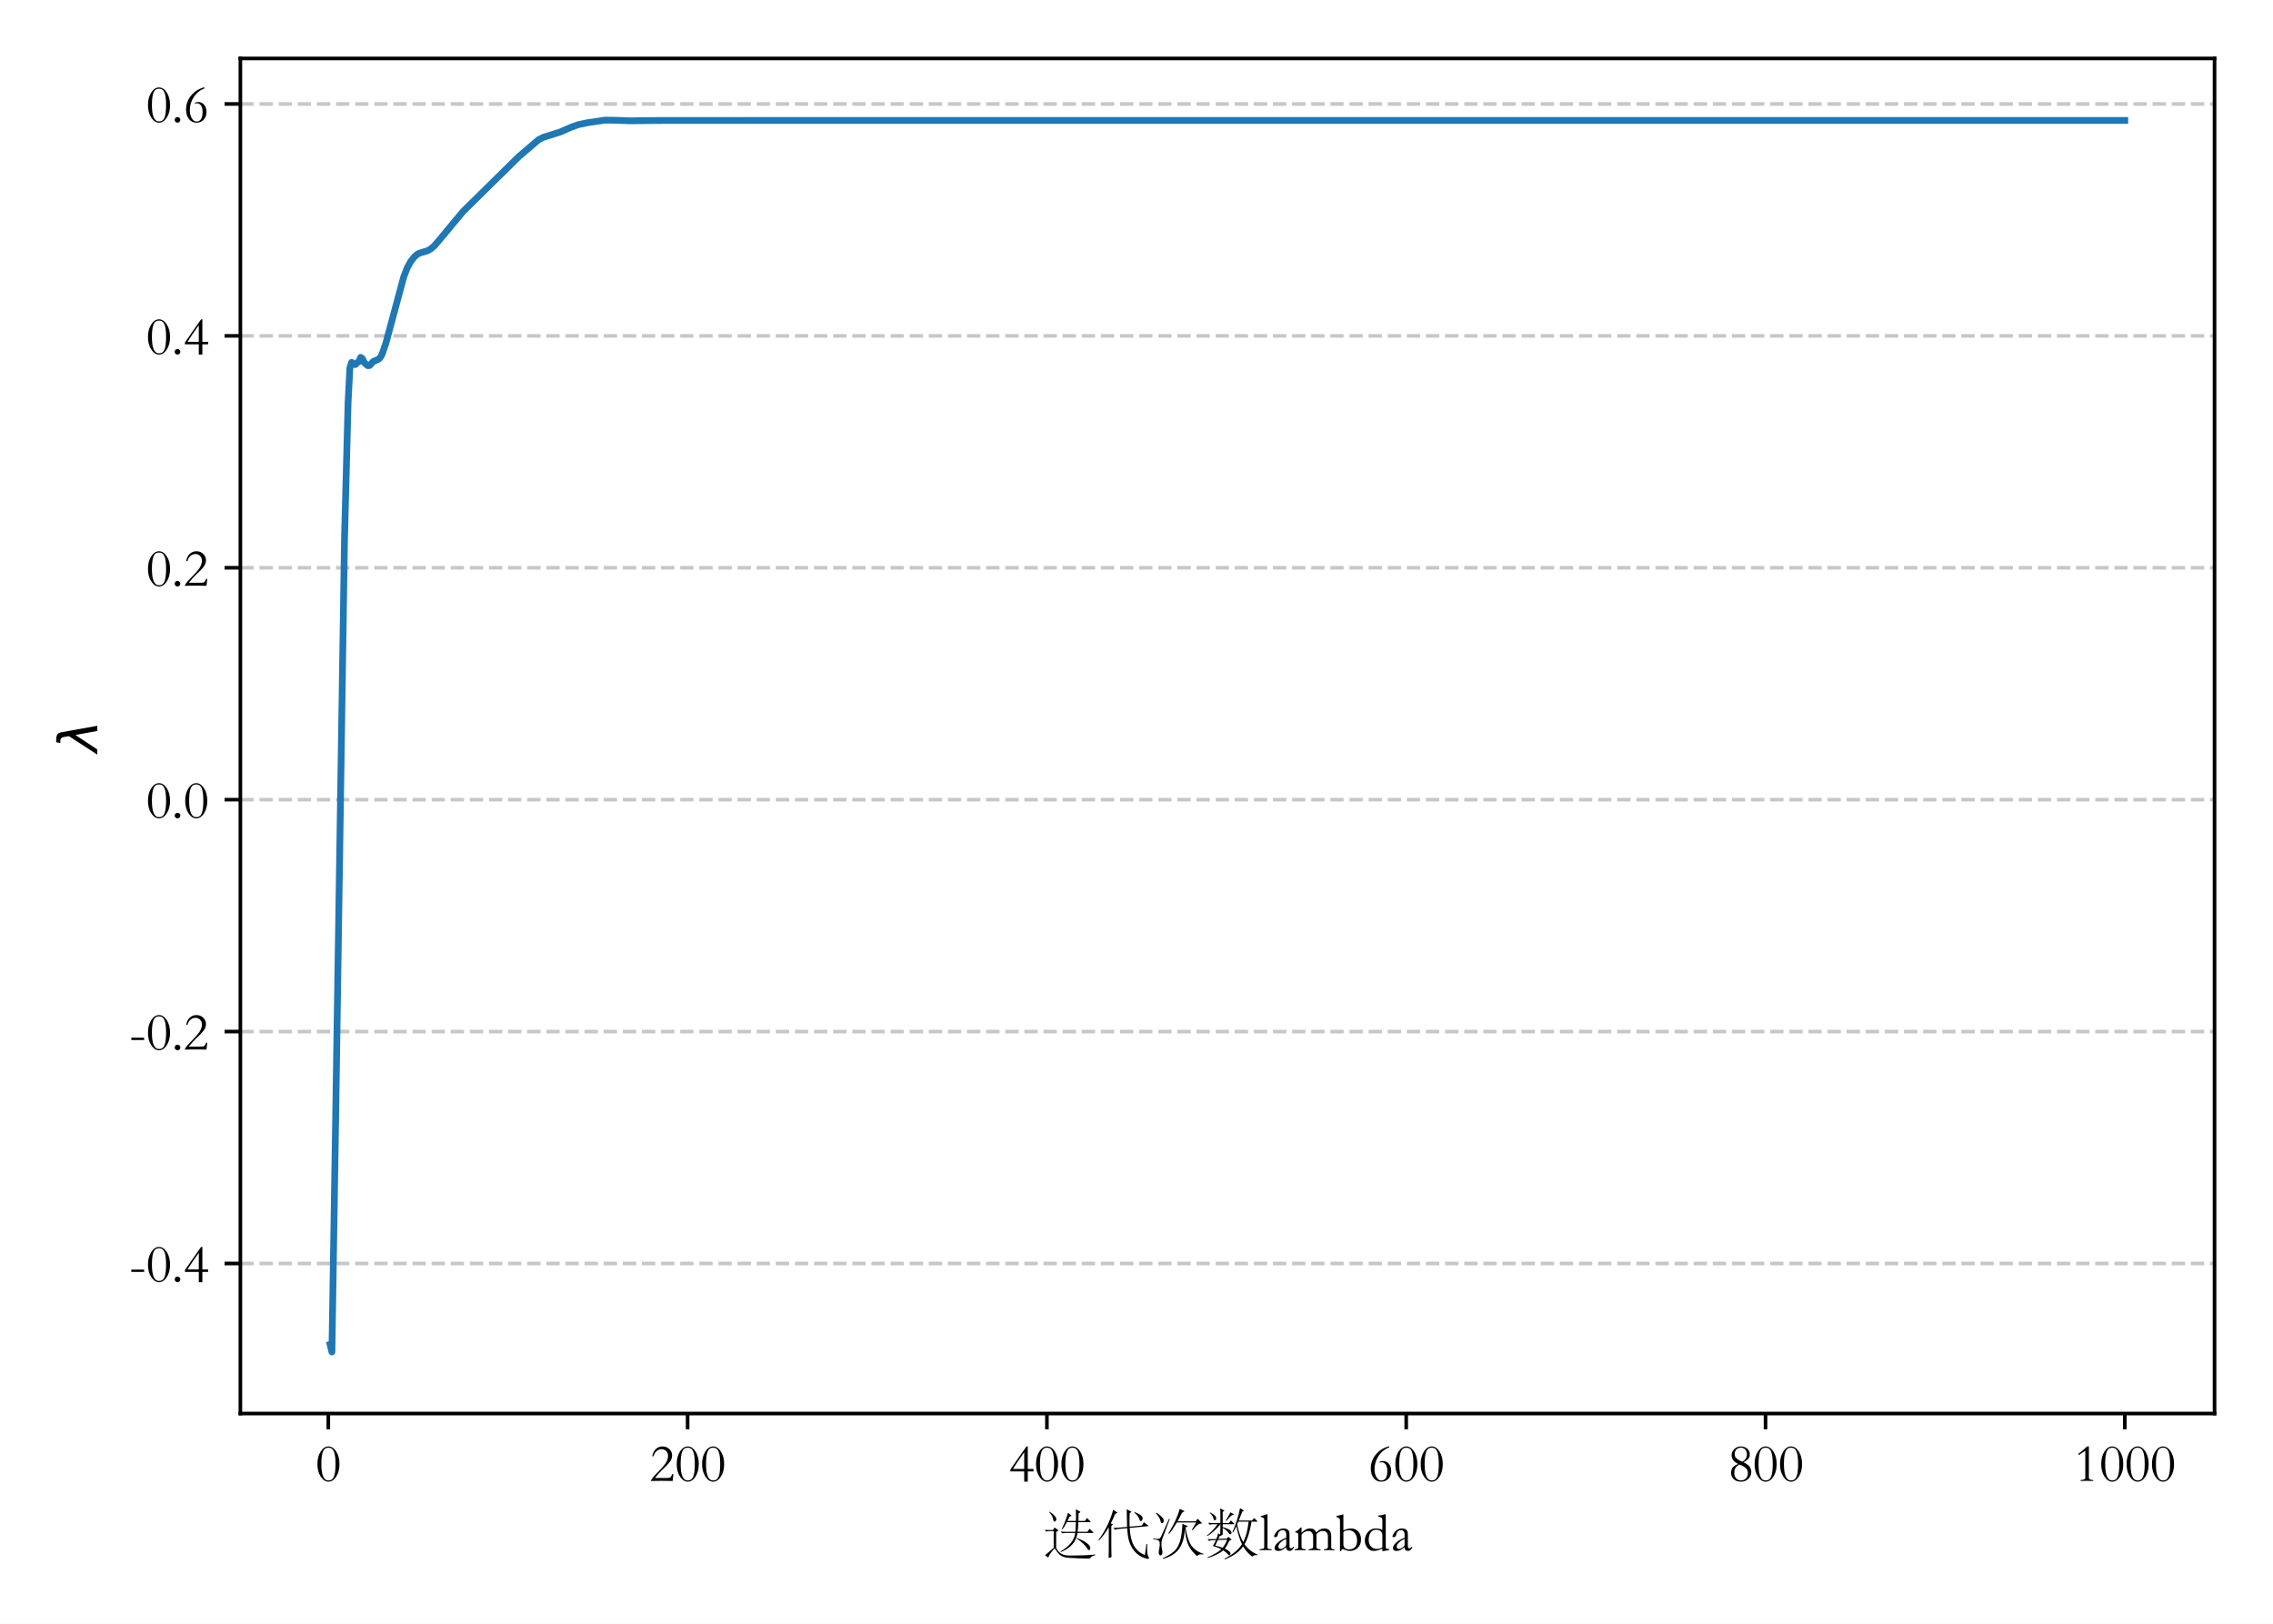
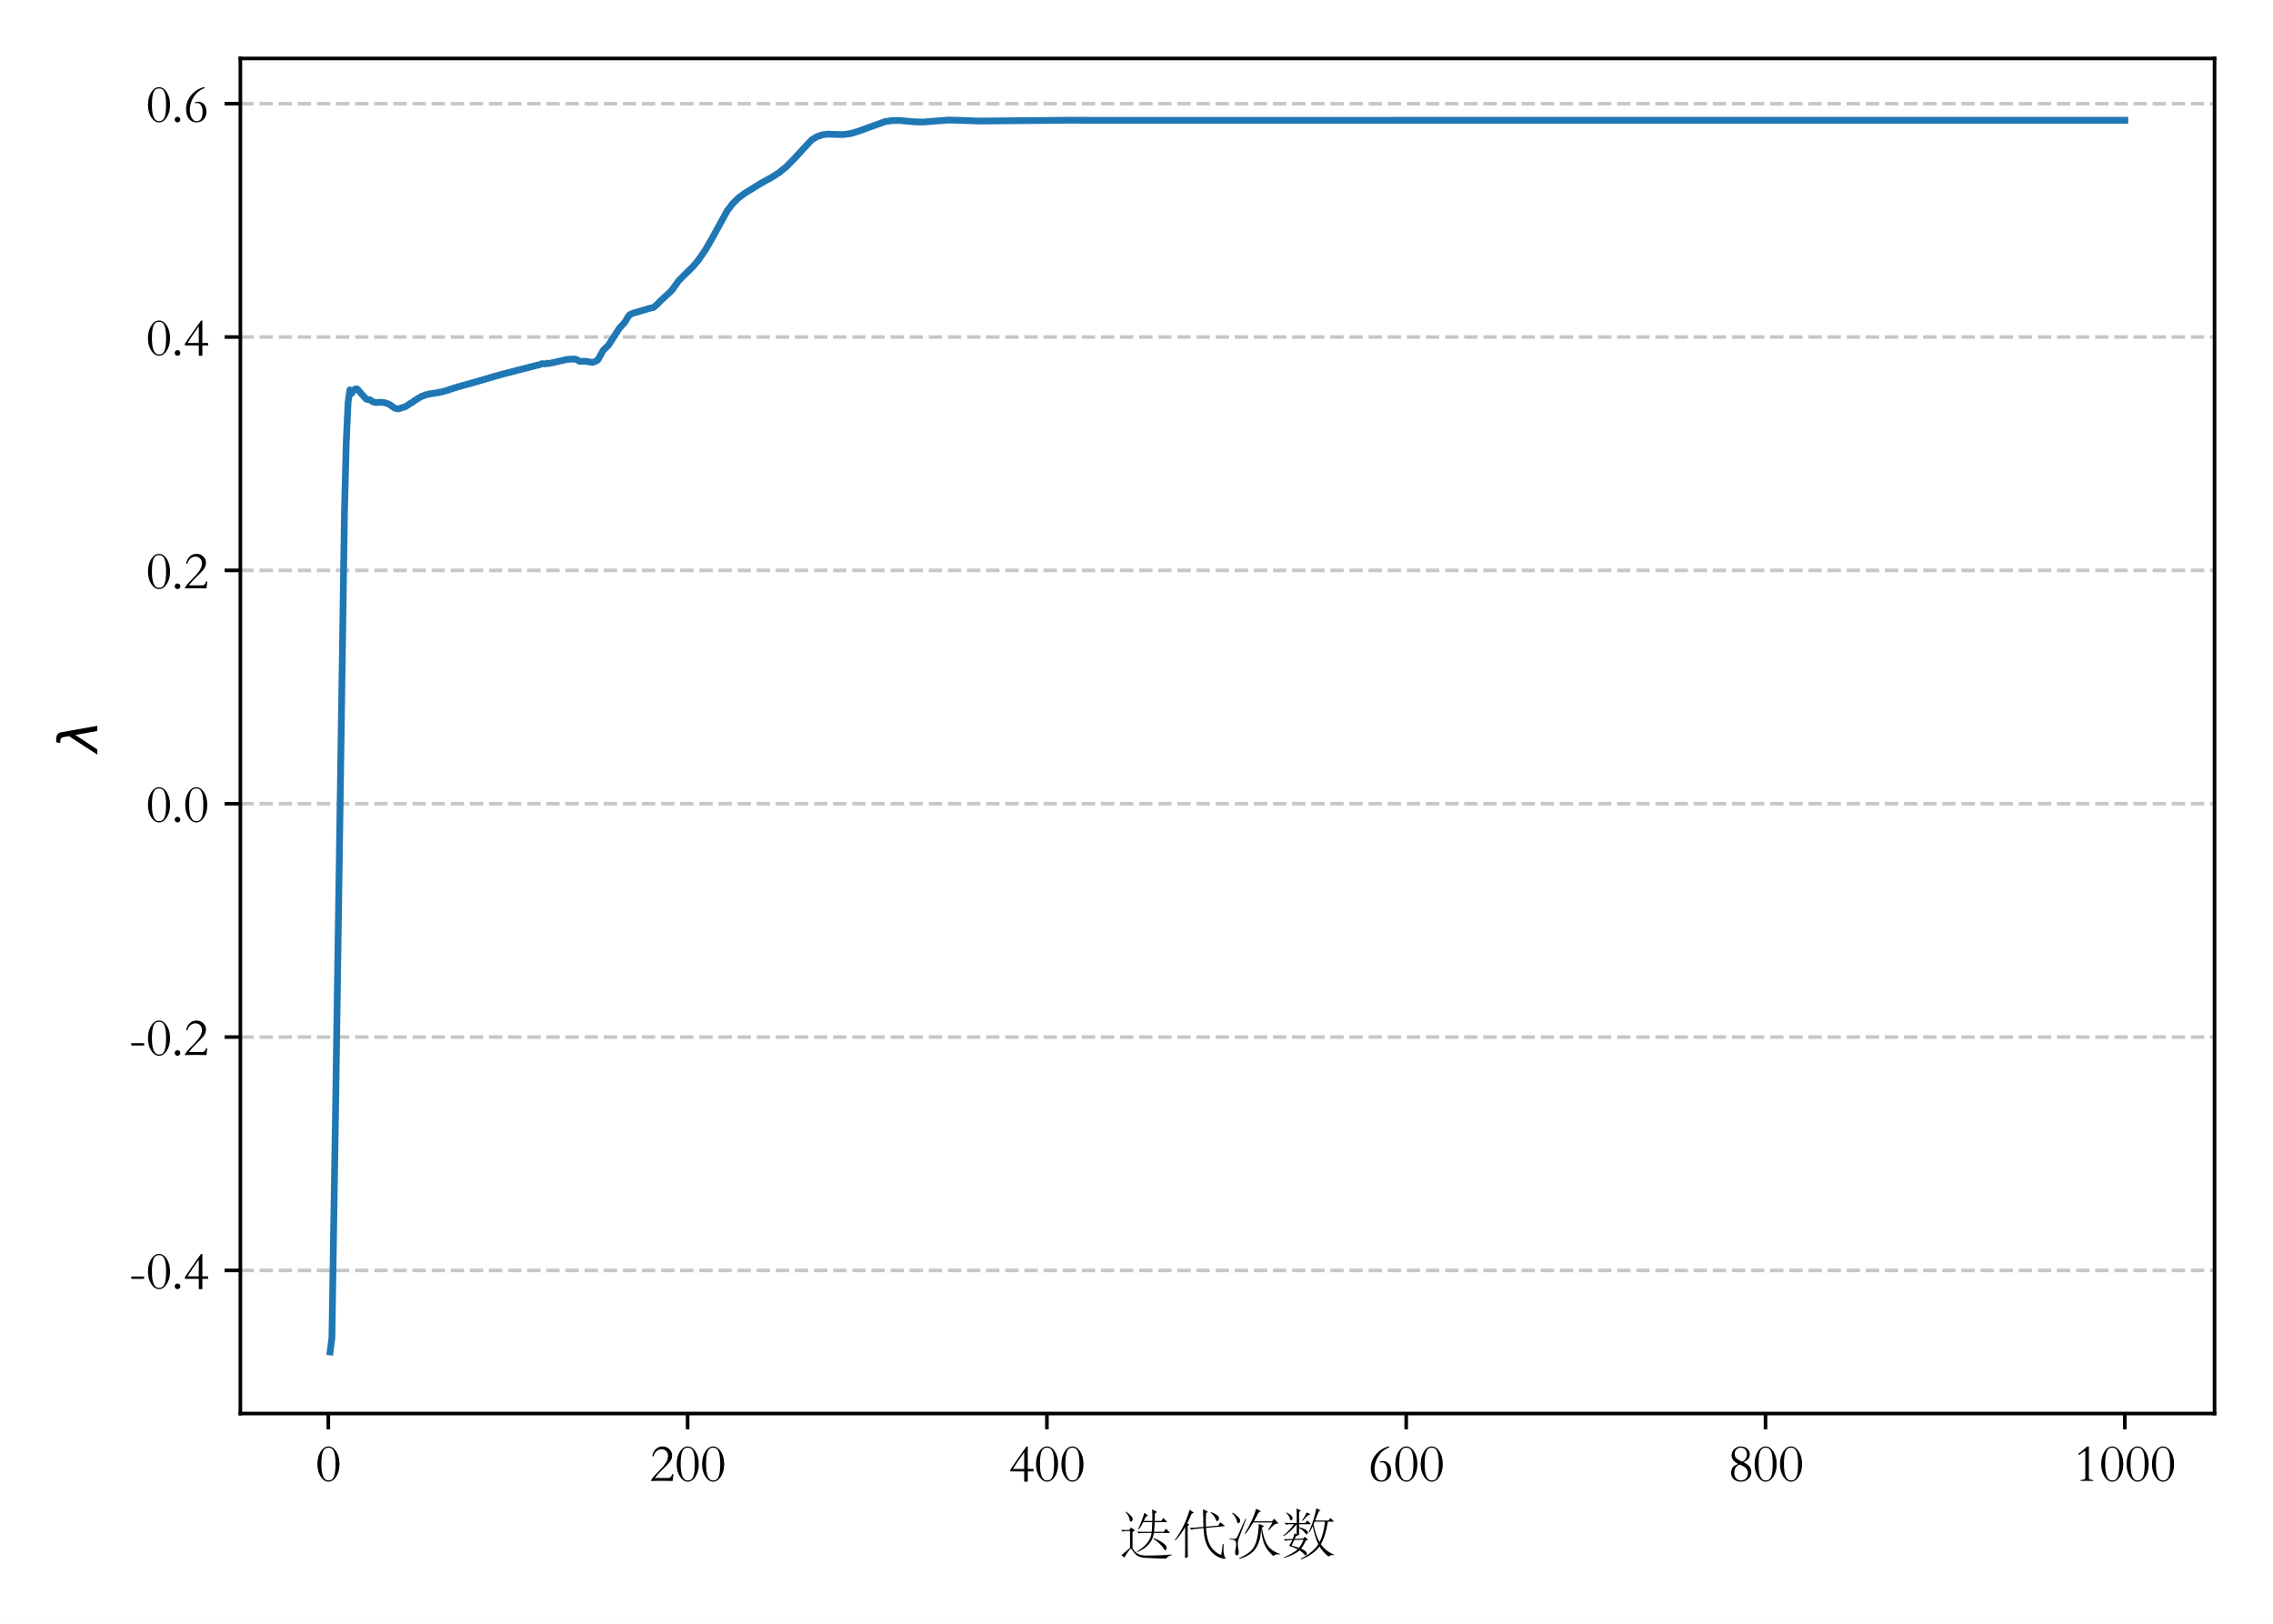
<svg xmlns="http://www.w3.org/2000/svg" xmlns:xlink="http://www.w3.org/1999/xlink" width="504pt" height="360pt" viewBox="0 0 504 360" version="1.1">
  <defs>
    <style type="text/css">*{stroke-linejoin: round; stroke-linecap: butt}</style>
  </defs>
  <g id="figure_1">
    <g id="patch_1">
      <path d="M 0 360  L 504 360  L 504 0  L 0 0  z " style="fill: #ffffff" />
    </g>
    <g id="axes_1">
      <g id="patch_2">
        <path d="M 53.3 313.394  L 491.04 313.394  L 491.04 12.96  L 53.3 12.96  z " style="fill: #ffffff" />
      </g>
      <g id="matplotlib.axis_1">
        <g id="xtick_1">
          <g id="line2d_1">
            <defs>
-               <path id="mf2734b9cce" d="M 0 0  L 0 3.5  " style="stroke: #000000; stroke-width: 0.8" />
-             </defs>
-             <g>
-               <use xlink:href="#mf2734b9cce" x="72.799" y="313.394" style="stroke: #000000; stroke-width: 0.8" />
+               <path id="m6c9bfa0e4e" d="M 0 0  L 0 3.5  " style="stroke: #000000; stroke-width: 0.8" />
+             </defs>
+             <g>
+               <use xlink:href="#m6c9bfa0e4e" x="72.799" y="313.394" style="stroke: #000000; stroke-width: 0.8" />
            </g>
          </g>
          <g id="text_1">
            <g transform="translate(69.98455 328.3138) scale(0.12 -0.12)">
              <defs>
                <path id="STSong-30" d="M 1517 4064  Q 2048 4064 2435 3465  Q 2822 2867 2822 1978  Q 2822 1094 2435 496  Q 2048 -102 1517 -102  Q 1005 -102 608 490  Q 211 1082 211 1978  Q 211 2867 598 3465  Q 986 4064 1517 4064  z M 1517 45  Q 1990 45 2172 515  Q 2355 986 2355 1978  Q 2355 2970 2172 3443  Q 1990 3917 1517 3917  Q 1043 3917 860 3443  Q 678 2970 678 1978  Q 678 45 1517 45  z " transform="scale(0.015625)" />
              </defs>
              <use xlink:href="#STSong-30" />
            </g>
          </g>
        </g>
        <g id="xtick_2">
          <g id="line2d_2">
            <g>
-               <use xlink:href="#mf2734b9cce" x="152.468" y="313.394" style="stroke: #000000; stroke-width: 0.8" />
+               <use xlink:href="#m6c9bfa0e4e" x="152.468" y="313.394" style="stroke: #000000; stroke-width: 0.8" />
            </g>
          </g>
          <g id="text_2">
            <g transform="translate(144.0246 328.3138) scale(0.12 -0.12)">
              <defs>
                <path id="STSong-32" d="M 2726 -19  Q 2266 0 1421 0  Q 595 0 141 -19  Q 262 230 448 454  Q 634 678 1043 1088  Q 1638 1683 1913 2102  Q 2189 2522 2189 2950  Q 2189 3302 1968 3520  Q 1747 3738 1421 3738  Q 1101 3738 838 3517  Q 576 3296 474 2893  L 326 2918  Q 429 3462 755 3763  Q 1082 4064 1549 4064  Q 2016 4064 2342 3753  Q 2669 3443 2669 3008  Q 2669 2573 2365 2192  Q 2061 1811 1446 1242  Q 1120 941 634 339  L 2138 339  Q 2381 339 2480 425  Q 2579 512 2688 800  L 2822 800  L 2726 -19  z " transform="scale(0.015625)" />
              </defs>
              <use xlink:href="#STSong-32" />
              <use xlink:href="#STSong-30" x="46.9" />
              <use xlink:href="#STSong-30" x="93.8" />
            </g>
          </g>
        </g>
        <g id="xtick_3">
          <g id="line2d_3">
            <g>
-               <use xlink:href="#mf2734b9cce" x="232.136" y="313.394" style="stroke: #000000; stroke-width: 0.8" />
+               <use xlink:href="#m6c9bfa0e4e" x="232.136" y="313.394" style="stroke: #000000; stroke-width: 0.8" />
            </g>
          </g>
          <g id="text_3">
            <g transform="translate(223.6933 328.3138) scale(0.12 -0.12)">
              <defs>
                <path id="STSong-34" d="M 2086 4064  L 2240 4064  L 2240 1408  L 2918 1408  L 2918 1114  L 2240 1114  L 2240 -102  L 1818 -102  L 1818 1114  L 179 1114  L 179 1325  L 941 2438  L 2086 4064  z M 1818 1408  L 1818 3373  Q 947 2163 486 1408  L 1818 1408  z " transform="scale(0.015625)" />
              </defs>
              <use xlink:href="#STSong-34" />
              <use xlink:href="#STSong-30" x="46.9" />
              <use xlink:href="#STSong-30" x="93.8" />
            </g>
          </g>
        </g>
        <g id="xtick_4">
          <g id="line2d_4">
            <g>
-               <use xlink:href="#mf2734b9cce" x="311.805" y="313.394" style="stroke: #000000; stroke-width: 0.8" />
+               <use xlink:href="#m6c9bfa0e4e" x="311.805" y="313.394" style="stroke: #000000; stroke-width: 0.8" />
            </g>
          </g>
          <g id="text_4">
            <g transform="translate(303.3621 328.3138) scale(0.12 -0.12)">
              <defs>
                <path id="STSong-36" d="M 2458 4083  L 2509 3962  Q 1709 3661 1232 2934  Q 755 2208 755 1376  Q 755 826 985 432  Q 1216 38 1549 38  Q 2266 38 2266 1178  Q 2266 1658 2080 1926  Q 1894 2195 1613 2195  Q 1504 2195 1402 2150  L 1331 2253  Q 1536 2342 1747 2342  Q 2170 2342 2448 2022  Q 2726 1702 2726 1146  Q 2726 614 2396 256  Q 2067 -102 1542 -102  Q 998 -102 656 323  Q 314 749 314 1478  Q 314 2362 893 3088  Q 1472 3814 2458 4083  z " transform="scale(0.015625)" />
              </defs>
              <use xlink:href="#STSong-36" />
              <use xlink:href="#STSong-30" x="46.9" />
              <use xlink:href="#STSong-30" x="93.8" />
            </g>
          </g>
        </g>
        <g id="xtick_5">
          <g id="line2d_5">
            <g>
-               <use xlink:href="#mf2734b9cce" x="391.474" y="313.394" style="stroke: #000000; stroke-width: 0.8" />
+               <use xlink:href="#m6c9bfa0e4e" x="391.474" y="313.394" style="stroke: #000000; stroke-width: 0.8" />
            </g>
          </g>
          <g id="text_5">
            <g transform="translate(383.0308 328.3138) scale(0.12 -0.12)">
              <defs>
                <path id="STSong-38" d="M 1267 1997  Q 493 2381 493 3040  Q 493 3437 809 3750  Q 1126 4064 1555 4064  Q 2042 4064 2342 3801  Q 2643 3539 2643 3142  Q 2643 2797 2451 2585  Q 2259 2374 1901 2195  Q 2490 1914 2656 1626  Q 2822 1338 2822 1050  Q 2822 582 2473 240  Q 2125 -102 1606 -102  Q 1069 -102 749 195  Q 429 493 429 947  Q 429 1222 557 1488  Q 685 1754 1267 1997  z M 1760 2272  Q 2022 2394 2163 2627  Q 2304 2861 2304 3136  Q 2304 3475 2109 3696  Q 1914 3917 1568 3917  Q 1254 3917 1056 3702  Q 858 3488 858 3174  Q 858 3014 915 2860  Q 973 2707 1232 2528  Q 1491 2349 1760 2272  z M 1421 1926  Q 1094 1766 953 1532  Q 813 1299 813 909  Q 813 518 1037 284  Q 1261 51 1600 51  Q 1952 51 2185 284  Q 2419 518 2419 883  Q 2419 1267 2185 1497  Q 1952 1728 1421 1926  z " transform="scale(0.015625)" />
              </defs>
              <use xlink:href="#STSong-38" />
              <use xlink:href="#STSong-30" x="46.9" />
              <use xlink:href="#STSong-30" x="93.8" />
            </g>
          </g>
        </g>
        <g id="xtick_6">
          <g id="line2d_6">
            <g>
-               <use xlink:href="#mf2734b9cce" x="471.143" y="313.394" style="stroke: #000000; stroke-width: 0.8" />
+               <use xlink:href="#m6c9bfa0e4e" x="471.143" y="313.394" style="stroke: #000000; stroke-width: 0.8" />
            </g>
          </g>
          <g id="text_6">
            <g transform="translate(459.8852 328.3138) scale(0.12 -0.12)">
              <defs>
                <path id="STSong-31" d="M 2272 -19  Q 1939 0 1523 0  Q 1107 0 774 -19  L 774 83  L 1107 141  Q 1331 186 1331 390  L 1331 3552  L 570 3059  L 480 3181  Q 922 3469 1542 4064  L 1754 4064  L 1754 390  Q 1754 173 1978 134  L 2272 83  L 2272 -19  z " transform="scale(0.015625)" />
              </defs>
              <use xlink:href="#STSong-31" />
              <use xlink:href="#STSong-30" x="46.9" />
              <use xlink:href="#STSong-30" x="93.8" />
              <use xlink:href="#STSong-30" x="140.7" />
            </g>
          </g>
        </g>
        <g id="text_7">
-           <g transform="translate(231.2388 343.665) scale(0.12 -0.12)">
+           <g transform="translate(248.17 343.665) scale(0.12 -0.12)">
            <defs>
              <path id="STSong-8fed" d="M 5952 2099  Q 5990 2061 5990 2041  Q 5990 2022 5926 2022  L 4096 2022  Q 3891 486 2131 -237  L 2093 -160  Q 3706 787 3821 2022  L 2707 2022  Q 2432 2022 2310 1971  L 2093 2189  Q 2259 2163 2566 2163  L 3840 2163  Q 3885 2643 3904 3302  L 2835 3302  Q 2566 2758 2330 2464  L 2246 2502  Q 2758 3610 2970 4410  L 3347 4115  Q 3386 4083 3386 4060  Q 3386 4038 3328 4019  Q 3155 3962 3130 3904  L 2906 3443  L 3910 3443  Q 3917 3693 3917 4045  Q 3917 4397 3898 4819  L 4403 4544  Q 4448 4518 4448 4502  Q 4448 4486 4397 4448  L 4218 4326  Q 4211 3680 4205 3443  L 4973 3443  L 5216 3795  L 5613 3392  Q 5658 3347 5658 3324  Q 5658 3302 5581 3302  L 4198 3302  Q 4173 2694 4115 2163  L 5261 2163  L 5536 2522  L 5952 2099  z M 781 4544  Q 1005 4416 1216 4221  Q 1427 4026 1510 3898  Q 1594 3770 1594 3658  Q 1594 3546 1523 3456  Q 1453 3366 1389 3366  Q 1325 3366 1280 3424  Q 1235 3482 1229 3578  Q 1216 3776 1081 4032  Q 947 4288 742 4486  L 781 4544  z M 6189 -621  Q 5997 -640 5837 -733  Q 5677 -826 5645 -902  Q 5613 -979 5590 -992  Q 5568 -1005 5498 -1005  Q 5005 -1005 4150 -973  Q 3296 -941 2973 -912  Q 2650 -883 2394 -787  Q 2138 -691 1926 -492  Q 1715 -294 1510 51  Q 1446 166 1395 166  Q 1306 166 1027 -218  Q 749 -602 678 -781  Q 646 -870 627 -870  Q 608 -870 582 -851  L 256 -608  L 1280 262  L 1280 2240  L 864 2240  Q 627 2240 550 2227  Q 474 2214 416 2163  L 218 2381  Q 320 2368 736 2368  L 1190 2368  L 1382 2669  L 1798 2374  Q 1843 2349 1843 2323  Q 1843 2298 1786 2266  L 1574 2144  L 1574 243  Q 1715 -45 1920 -240  Q 2125 -435 2397 -534  Q 2669 -634 2985 -640  Q 3302 -646 3642 -646  Q 4973 -646 6189 -525  L 6189 -621  z M 4064 1421  Q 4736 1146 5078 909  Q 5421 672 5513 525  Q 5606 378 5606 253  Q 5606 128 5568 61  Q 5530 -6 5462 -6  Q 5395 -6 5360 26  Q 5325 58 5209 246  Q 5094 435 4774 752  Q 4454 1069 4026 1344  L 4064 1421  z " transform="scale(0.015625)" />
              <path id="STSong-4ee3" d="M 5946 698  Q 5926 384 5926 141  Q 5926 -595 6131 -883  Q 6157 -915 6157 -954  Q 6157 -1037 6074 -1037  Q 5837 -1037 5443 -873  Q 5050 -710 4710 -412  Q 4371 -115 4124 307  Q 3878 730 3747 1248  Q 3616 1766 3565 2592  L 2554 2496  Q 2253 2464 2131 2400  L 1933 2624  Q 2253 2624 2400 2637  L 3558 2739  L 3514 4826  L 4006 4576  Q 4064 4550 4064 4524  Q 4064 4499 4019 4467  L 3866 4346  Q 3846 3891 3846 3491  Q 3846 3091 3859 2765  L 5318 2899  L 5542 3290  L 6022 2925  Q 6074 2886 6074 2857  Q 6074 2829 6003 2822  L 3866 2618  Q 3936 1299 4358 537  Q 4781 -224 5664 -589  L 5843 717  L 5946 698  z M 2349 4474  Q 2400 4442 2400 4416  Q 2400 4390 2313 4358  Q 2227 4326 2182 4284  Q 2138 4243 2093 4134  Q 1882 3635 1632 3142  L 1818 3085  Q 1882 3066 1882 3043  Q 1882 3021 1843 2989  L 1696 2854  L 1696 333  Q 1696 -166 1709 -428  Q 1722 -691 1722 -739  Q 1722 -787 1699 -819  Q 1677 -851 1577 -892  Q 1478 -934 1427 -934  Q 1376 -934 1376 -787  L 1389 -301  Q 1395 -6 1395 346  L 1395 2707  Q 832 1734 237 1139  L 173 1197  Q 1376 2803 1920 4768  L 2349 4474  z M 4461 4493  Q 4864 4326 5065 4198  Q 5267 4070 5334 3968  Q 5402 3866 5402 3744  Q 5402 3622 5331 3520  Q 5261 3418 5181 3418  Q 5101 3418 5056 3546  Q 4883 4058 4416 4429  L 4461 4493  z " transform="scale(0.015625)" />
              <path id="STSong-6b21" d="M 5990 3206  Q 6029 3168 6029 3152  Q 6029 3136 5920 3136  Q 5690 3136 5446 2934  Q 5203 2733 4915 2355  L 4819 2406  L 5331 3264  L 3046 3264  Q 2547 2406 2125 1914  L 2048 1965  Q 3059 3616 3379 4877  L 3904 4627  Q 3936 4608 3936 4585  Q 3936 4563 3891 4544  Q 3731 4480 3689 4441  Q 3648 4403 3501 4099  Q 3354 3795 3123 3398  L 5274 3398  L 5510 3706  L 5990 3206  z M 627 4422  Q 922 4230 1136 4035  Q 1350 3840 1424 3725  Q 1498 3610 1498 3494  Q 1498 3379 1443 3273  Q 1389 3168 1299 3168  Q 1158 3168 1129 3376  Q 1101 3584 950 3846  Q 800 4109 563 4352  L 627 4422  z M 2208 3674  L 1325 1331  Q 1222 1069 1222 733  Q 1222 397 1280 157  Q 1338 -83 1338 -252  Q 1338 -422 1280 -524  Q 1222 -627 1126 -627  Q 902 -627 902 -269  Q 902 -115 963 173  Q 1024 461 1024 669  Q 1024 877 985 1001  Q 947 1126 726 1196  Q 506 1267 237 1299  L 256 1389  Q 582 1318 748 1318  Q 915 1318 1011 1379  Q 1107 1440 1178 1600  L 2131 3712  L 2208 3674  z M 6195 -448  L 6189 -518  Q 6061 -499 5952 -499  Q 5613 -499 5491 -672  Q 5472 -704 5446 -704  Q 5389 -704 4969 -253  Q 4550 198 4316 812  Q 4083 1427 3981 2579  Q 3949 1101 3357 217  Q 2765 -666 1421 -1037  L 1376 -960  Q 2202 -589 2685 -179  Q 3168 230 3411 1020  Q 3654 1811 3706 3104  L 4262 2861  Q 4314 2835 4314 2806  Q 4314 2778 4262 2758  L 4070 2682  Q 4282 1274 4736 579  Q 5190 -115 6195 -448  z " transform="scale(0.015625)" />
              <path id="STSong-6570" d="M 6202 -538  L 6176 -602  Q 6067 -595 5997 -595  Q 5754 -595 5613 -742  Q 5594 -762 5574 -762  Q 5504 -762 5136 -406  Q 4768 -51 4486 435  Q 3808 -525 2310 -1107  L 2285 -1018  Q 3744 -275 4346 698  Q 3974 1434 3680 2829  Q 3520 2432 3283 2074  L 3213 2112  Q 3834 3514 4115 4947  L 4550 4698  Q 4595 4672 4595 4653  Q 4595 4634 4508 4618  Q 4422 4602 4393 4557  Q 4365 4512 4237 4179  L 3968 3494  L 5542 3494  L 5779 3789  L 6144 3437  Q 6182 3398 6182 3376  Q 6182 3354 6106 3354  L 5478 3354  Q 5184 1587 4646 691  Q 5197 -115 6202 -538  z M 5133 3354  L 3910 3354  L 3776 3040  Q 4032 1734 4493 947  Q 4966 1843 5133 3354  z M 1773 1837  Q 1792 2099 1792 2445  L 1792 3053  Q 1088 2176 243 1645  L 186 1702  Q 979 2342 1459 3059  L 960 3059  Q 710 3059 531 2989  L 352 3226  Q 659 3200 819 3200  L 1792 3200  L 1792 4371  Q 1792 4608 1773 4922  L 2227 4691  Q 2272 4666 2272 4650  Q 2272 4634 2227 4608  L 2067 4518  L 2067 3200  L 2803 3200  L 3040 3501  L 3418 3142  Q 3462 3098 3462 3078  Q 3462 3059 3379 3059  L 2067 3059  L 2067 2714  Q 3110 2426 3110 2054  Q 3110 1971 3075 1916  Q 3040 1862 2982 1862  Q 2925 1862 2893 1884  Q 2861 1907 2803 1990  Q 2547 2355 2067 2618  L 2067 1875  Q 2067 1779 1926 1741  Q 1914 1734 1907 1734  Q 1901 1715 1856 1702  L 1715 1664  L 1555 1318  L 2566 1363  L 2720 1568  L 3085 1280  Q 3117 1254 3117 1228  Q 3117 1203 3066 1197  Q 2886 1178 2829 1043  Q 2554 467 2317 166  Q 2534 70 2710 -54  Q 2886 -179 2934 -252  Q 2982 -326 2982 -416  Q 2982 -506 2947 -566  Q 2912 -627 2845 -627  Q 2778 -627 2688 -515  Q 2598 -403 2438 -262  Q 2278 -122 2131 -32  Q 1645 -493 314 -941  L 282 -858  Q 1427 -358 1907 96  Q 1542 288 902 493  Q 1114 838 1267 1178  L 845 1158  Q 582 1146 416 1088  L 282 1306  Q 467 1274 730 1286  L 1318 1312  Q 1440 1619 1530 1984  L 1773 1837  z M 2598 1229  L 1491 1184  L 1190 525  Q 1690 410 2061 269  Q 2362 640 2598 1229  z M 3360 4250  Q 3411 4224 3411 4205  Q 3411 4186 3328 4176  Q 3245 4166 3168 4128  Q 3091 4090 2947 3946  Q 2803 3802 2502 3456  L 2426 3507  Q 2739 3955 2982 4461  L 3360 4250  z M 576 4454  Q 941 4269 1120 4102  Q 1299 3936 1299 3744  Q 1299 3648 1248 3584  Q 1197 3520 1114 3520  Q 1018 3520 979 3718  Q 922 4038 544 4397  L 576 4454  z " transform="scale(0.015625)" />
-               <path id="STSong-6c" d="M 1453 -19  Q 1139 0 742 0  Q 346 0 32 -19  L 32 83  L 429 160  Q 512 179 544 211  Q 576 243 576 339  L 576 3590  Q 576 3725 499 3789  Q 422 3853 160 3930  L 160 4013  Q 403 4064 819 4224  L 966 4224  L 966 352  Q 966 230 992 195  Q 1018 160 1114 141  L 1453 83  L 1453 -19  z " transform="scale(0.015625)" />
-               <path id="STSong-61" d="M 2554 403  L 2637 358  Q 2451 -102 2125 -102  Q 1926 -102 1814 10  Q 1702 122 1702 333  Q 1350 64 1180 -19  Q 1011 -102 755 -102  Q 339 -102 339 237  Q 339 538 707 877  Q 1075 1216 1715 1453  L 1715 1888  Q 1715 2093 1600 2224  Q 1485 2355 1293 2355  Q 1069 2355 909 2204  Q 749 2054 717 1786  Q 704 1677 611 1600  Q 518 1523 416 1523  Q 371 1523 323 1545  Q 275 1568 275 1619  Q 275 1709 441 1984  Q 608 2259 857 2406  Q 1107 2554 1344 2554  Q 1741 2554 1920 2397  Q 2099 2240 2099 1894  L 2099 595  Q 2099 448 2108 368  Q 2118 288 2176 246  Q 2234 205 2291 205  Q 2432 205 2554 403  z M 1715 653  L 1715 1312  Q 1306 1152 1043 889  Q 781 627 781 410  Q 781 288 861 208  Q 941 128 1062 128  Q 1235 128 1475 304  Q 1715 480 1715 653  z " transform="scale(0.015625)" />
-               <path id="STSong-6d" d="M 3578 83  L 3763 122  Q 3917 154 3981 202  Q 4045 250 4045 390  L 4045 1536  Q 4045 1914 3894 2086  Q 3744 2259 3424 2259  Q 3002 2259 2688 1888  L 2688 442  Q 2688 307 2713 240  Q 2739 173 2854 147  L 3181 77  L 3181 -26  Q 2861 0 2502 0  Q 2125 0 1773 -26  L 1773 77  L 1958 122  Q 2138 166 2218 220  Q 2298 275 2298 410  L 2298 1549  Q 2298 1869 2144 2061  Q 1990 2253 1747 2253  Q 1459 2253 1193 2083  Q 928 1914 928 1741  L 928 435  Q 928 282 969 224  Q 1011 166 1101 147  L 1427 77  L 1427 -26  Q 1107 0 787 0  Q 454 0 115 -26  L 115 77  L 301 115  Q 442 147 490 204  Q 538 262 538 397  L 538 1779  Q 538 1939 477 2000  Q 416 2061 192 2093  L 192 2195  Q 518 2278 806 2669  L 928 2669  L 928 2054  Q 1210 2310 1430 2432  Q 1651 2554 1888 2554  Q 2189 2554 2349 2464  Q 2509 2374 2669 2086  Q 2886 2310 3113 2432  Q 3341 2554 3635 2554  Q 4013 2554 4224 2326  Q 4435 2099 4435 1677  L 4435 384  Q 4435 147 4538 128  L 4826 77  L 4826 -26  Q 4506 0 4218 0  Q 3834 0 3578 -19  L 3578 83  z " transform="scale(0.015625)" />
-               <path id="STSong-62" d="M 102 3930  L 122 4026  L 941 4224  L 941 2330  Q 1459 2554 1856 2554  Q 2374 2554 2700 2189  Q 3027 1824 3027 1267  Q 3027 640 2643 269  Q 2259 -102 1709 -102  Q 1427 -102 1165 13  Q 922 122 877 122  Q 774 122 634 -134  L 538 -134  L 538 3405  Q 538 3654 467 3737  Q 397 3821 102 3930  z M 941 691  Q 941 410 1117 246  Q 1293 83 1594 83  Q 2560 83 2560 1146  Q 2560 1664 2285 2003  Q 2010 2342 1587 2342  Q 1312 2342 1126 2265  Q 941 2189 941 2086  L 941 691  z " transform="scale(0.015625)" />
-               <path id="STSong-64" d="M 2285 3488  Q 2285 3731 2205 3811  Q 2125 3891 1786 3974  L 1786 4077  Q 2195 4109 2528 4224  L 2688 4224  L 2688 435  Q 2688 218 2755 170  Q 2822 122 3123 115  L 3123 13  Q 2643 -96 2285 -134  L 2285 160  Q 1952 26 1728 -38  Q 1504 -102 1242 -102  Q 826 -102 518 262  Q 211 627 211 1114  Q 211 1709 585 2131  Q 960 2554 1459 2554  Q 1958 2554 2285 2381  L 2285 3488  z M 2285 320  L 2285 1773  Q 2285 2067 2080 2236  Q 1875 2406 1523 2406  Q 1152 2406 909 2073  Q 666 1741 666 1203  Q 666 730 934 432  Q 1203 134 1606 134  Q 1805 134 1997 188  Q 2189 243 2285 320  z " transform="scale(0.015625)" />
            </defs>
            <use xlink:href="#STSong-8fed" />
            <use xlink:href="#STSong-4ee3" x="100" />
            <use xlink:href="#STSong-6b21" x="200" />
            <use xlink:href="#STSong-6570" x="300" />
-             <use xlink:href="#STSong-6c" x="400" />
-             <use xlink:href="#STSong-61" x="422.9" />
-             <use xlink:href="#STSong-6d" x="463.5" />
-             <use xlink:href="#STSong-62" x="540.6" />
-             <use xlink:href="#STSong-64" x="591.6" />
-             <use xlink:href="#STSong-61" x="641.6" />
          </g>
        </g>
      </g>
      <g id="matplotlib.axis_2">
        <g id="ytick_1">
          <g id="line2d_7">
-             <path d="M 53.3 280.126  L 491.04 280.126  " clip-path="url(#pb589e8a689)" style="fill: none; stroke-dasharray: 2.96,1.28; stroke-dashoffset: 0; stroke: #b0b0b0; stroke-opacity: 0.7; stroke-width: 0.8" />
+             <path d="M 53.3 281.662  L 491.04 281.662  " clip-path="url(#p25dc37fe63)" style="fill: none; stroke-dasharray: 2.96,1.28; stroke-dashoffset: 0; stroke: #b0b0b0; stroke-opacity: 0.7; stroke-width: 0.8" />
          </g>
          <g id="line2d_8">
            <defs>
-               <path id="m47fb9bb804" d="M 0 0  L -3.5 0  " style="stroke: #000000; stroke-width: 0.8" />
-             </defs>
-             <g>
-               <use xlink:href="#m47fb9bb804" x="53.3" y="280.126" style="stroke: #000000; stroke-width: 0.8" />
+               <path id="m2e9c3ab0fc" d="M 0 0  L -3.5 0  " style="stroke: #000000; stroke-width: 0.8" />
+             </defs>
+             <g>
+               <use xlink:href="#m2e9c3ab0fc" x="53.3" y="281.662" style="stroke: #000000; stroke-width: 0.8" />
            </g>
          </g>
          <g id="text_8">
-             <g transform="translate(28.65812 284.0861) scale(0.12 -0.12)">
+             <g transform="translate(28.65812 285.6218) scale(0.12 -0.12)">
              <defs>
                <path id="STSong-2d" d="M 243 1389  L 1760 1389  L 1760 1114  L 243 1114  L 243 1389  z " transform="scale(0.015625)" />
                <path id="STSong-2e" d="M 704 -102  Q 563 -102 467 -6  Q 371 90 371 230  Q 371 371 467 467  Q 563 563 704 563  Q 845 563 941 467  Q 1037 371 1037 230  Q 1037 90 941 -6  Q 845 -102 704 -102  z " transform="scale(0.015625)" />
              </defs>
              <use xlink:href="#STSong-2d" />
              <use xlink:href="#STSong-30" x="31.3" />
              <use xlink:href="#STSong-2e" x="78.2" />
              <use xlink:href="#STSong-34" x="100.1" />
            </g>
          </g>
        </g>
        <g id="ytick_2">
          <g id="line2d_9">
-             <path d="M 53.3 228.711  L 491.04 228.711  " clip-path="url(#pb589e8a689)" style="fill: none; stroke-dasharray: 2.96,1.28; stroke-dashoffset: 0; stroke: #b0b0b0; stroke-opacity: 0.7; stroke-width: 0.8" />
+             <path d="M 53.3 229.927  L 491.04 229.927  " clip-path="url(#p25dc37fe63)" style="fill: none; stroke-dasharray: 2.96,1.28; stroke-dashoffset: 0; stroke: #b0b0b0; stroke-opacity: 0.7; stroke-width: 0.8" />
          </g>
          <g id="line2d_10">
            <g>
-               <use xlink:href="#m47fb9bb804" x="53.3" y="228.711" style="stroke: #000000; stroke-width: 0.8" />
+               <use xlink:href="#m2e9c3ab0fc" x="53.3" y="229.927" style="stroke: #000000; stroke-width: 0.8" />
            </g>
          </g>
          <g id="text_9">
-             <g transform="translate(28.65812 232.6709) scale(0.12 -0.12)">
+             <g transform="translate(28.65812 233.8868) scale(0.12 -0.12)">
              <use xlink:href="#STSong-2d" />
              <use xlink:href="#STSong-30" x="31.3" />
              <use xlink:href="#STSong-2e" x="78.2" />
              <use xlink:href="#STSong-32" x="100.1" />
            </g>
          </g>
        </g>
        <g id="ytick_3">
          <g id="line2d_11">
-             <path d="M 53.3 177.296  L 491.04 177.296  " clip-path="url(#pb589e8a689)" style="fill: none; stroke-dasharray: 2.96,1.28; stroke-dashoffset: 0; stroke: #b0b0b0; stroke-opacity: 0.7; stroke-width: 0.8" />
+             <path d="M 53.3 178.192  L 491.04 178.192  " clip-path="url(#p25dc37fe63)" style="fill: none; stroke-dasharray: 2.96,1.28; stroke-dashoffset: 0; stroke: #b0b0b0; stroke-opacity: 0.7; stroke-width: 0.8" />
          </g>
          <g id="line2d_12">
            <g>
-               <use xlink:href="#m47fb9bb804" x="53.3" y="177.296" style="stroke: #000000; stroke-width: 0.8" />
+               <use xlink:href="#m2e9c3ab0fc" x="53.3" y="178.192" style="stroke: #000000; stroke-width: 0.8" />
            </g>
          </g>
          <g id="text_10">
-             <g transform="translate(32.41375 181.2557) scale(0.12 -0.12)">
+             <g transform="translate(32.41375 182.1517) scale(0.12 -0.12)">
              <use xlink:href="#STSong-30" />
              <use xlink:href="#STSong-2e" x="46.9" />
              <use xlink:href="#STSong-30" x="68.8" />
            </g>
          </g>
        </g>
        <g id="ytick_4">
          <g id="line2d_13">
-             <path d="M 53.3 125.88  L 491.04 125.88  " clip-path="url(#pb589e8a689)" style="fill: none; stroke-dasharray: 2.96,1.28; stroke-dashoffset: 0; stroke: #b0b0b0; stroke-opacity: 0.7; stroke-width: 0.8" />
+             <path d="M 53.3 126.457  L 491.04 126.457  " clip-path="url(#p25dc37fe63)" style="fill: none; stroke-dasharray: 2.96,1.28; stroke-dashoffset: 0; stroke: #b0b0b0; stroke-opacity: 0.7; stroke-width: 0.8" />
          </g>
          <g id="line2d_14">
            <g>
-               <use xlink:href="#m47fb9bb804" x="53.3" y="125.88" style="stroke: #000000; stroke-width: 0.8" />
+               <use xlink:href="#m2e9c3ab0fc" x="53.3" y="126.457" style="stroke: #000000; stroke-width: 0.8" />
            </g>
          </g>
          <g id="text_11">
-             <g transform="translate(32.41375 129.8405) scale(0.12 -0.12)">
+             <g transform="translate(32.41375 130.4167) scale(0.12 -0.12)">
              <use xlink:href="#STSong-30" />
              <use xlink:href="#STSong-2e" x="46.9" />
              <use xlink:href="#STSong-32" x="68.8" />
            </g>
          </g>
        </g>
        <g id="ytick_5">
          <g id="line2d_15">
-             <path d="M 53.3 74.465  L 491.04 74.465  " clip-path="url(#pb589e8a689)" style="fill: none; stroke-dasharray: 2.96,1.28; stroke-dashoffset: 0; stroke: #b0b0b0; stroke-opacity: 0.7; stroke-width: 0.8" />
+             <path d="M 53.3 74.722  L 491.04 74.722  " clip-path="url(#p25dc37fe63)" style="fill: none; stroke-dasharray: 2.96,1.28; stroke-dashoffset: 0; stroke: #b0b0b0; stroke-opacity: 0.7; stroke-width: 0.8" />
          </g>
          <g id="line2d_16">
            <g>
-               <use xlink:href="#m47fb9bb804" x="53.3" y="74.465" style="stroke: #000000; stroke-width: 0.8" />
+               <use xlink:href="#m2e9c3ab0fc" x="53.3" y="74.722" style="stroke: #000000; stroke-width: 0.8" />
            </g>
          </g>
          <g id="text_12">
-             <g transform="translate(32.41375 78.42524) scale(0.12 -0.12)">
+             <g transform="translate(32.41375 78.6817) scale(0.12 -0.12)">
              <use xlink:href="#STSong-30" />
              <use xlink:href="#STSong-2e" x="46.9" />
              <use xlink:href="#STSong-34" x="68.8" />
            </g>
          </g>
        </g>
        <g id="ytick_6">
          <g id="line2d_17">
-             <path d="M 53.3 23.05  L 491.04 23.05  " clip-path="url(#pb589e8a689)" style="fill: none; stroke-dasharray: 2.96,1.28; stroke-dashoffset: 0; stroke: #b0b0b0; stroke-opacity: 0.7; stroke-width: 0.8" />
+             <path d="M 53.3 22.987  L 491.04 22.987  " clip-path="url(#p25dc37fe63)" style="fill: none; stroke-dasharray: 2.96,1.28; stroke-dashoffset: 0; stroke: #b0b0b0; stroke-opacity: 0.7; stroke-width: 0.8" />
          </g>
          <g id="line2d_18">
            <g>
-               <use xlink:href="#m47fb9bb804" x="53.3" y="23.05" style="stroke: #000000; stroke-width: 0.8" />
+               <use xlink:href="#m2e9c3ab0fc" x="53.3" y="22.987" style="stroke: #000000; stroke-width: 0.8" />
            </g>
          </g>
          <g id="text_13">
-             <g transform="translate(32.41375 27.01003) scale(0.12 -0.12)">
+             <g transform="translate(32.41375 26.94667) scale(0.12 -0.12)">
              <use xlink:href="#STSong-30" />
              <use xlink:href="#STSong-2e" x="46.9" />
              <use xlink:href="#STSong-36" x="68.8" />
            </g>
          </g>
        </g>
        <g id="text_14">
          <g transform="translate(21.57375 166.7769) rotate(-90) scale(0.12 -0.12)">
            <defs>
              <path id="DejaVuSans-Oblique-3bb" d="M 2350 4316  L 3125 0  L 2516 0  L 2038 2588  L 328 0  L -281 0  L 1903 3356  L 1794 3975  Q 1725 4369 1391 4369  L 1091 4369  L 1184 4863  L 1550 4856  Q 2253 4847 2350 4316  z " transform="scale(0.015625)" />
            </defs>
            <use xlink:href="#DejaVuSans-Oblique-3bb" transform="translate(0 0.015625)" />
          </g>
        </g>
      </g>
      <g id="line2d_19">
-         <path d="M 73.197 298.09  L 73.596 299.738  L 74.392 250.074  L 76.384 119.687  L 77.181 89.252  L 77.579 81.547  L 77.977 80.339  L 78.376 80.736  L 78.774 80.835  L 79.172 80.425  L 79.571 80.188  L 79.969 79.237  L 80.367 79.517  L 80.766 80.404  L 81.562 81.076  L 81.961 81.04  L 82.758 80.143  L 83.953 79.644  L 84.351 79.206  L 84.749 78.469  L 85.546 76.134  L 89.529 61.36  L 90.326 59.309  L 91.123 57.89  L 91.919 56.9  L 92.716 56.251  L 93.513 55.967  L 94.708 55.628  L 95.505 55.197  L 96.301 54.512  L 97.496 53.121  L 102.675 46.889  L 115.023 34.737  L 119.405 30.986  L 120.6 30.392  L 122.194 29.908  L 124.185 29.278  L 126.575 28.236  L 128.169 27.654  L 130.16 27.223  L 134.144 26.636  L 136.136 26.657  L 139.721 26.783  L 146.094 26.715  L 175.572 26.706  L 257.63 26.704  L 471.143 26.704  L 471.143 26.704  " clip-path="url(#pb589e8a689)" style="fill: none; stroke: #1f77b4; stroke-width: 1.5; stroke-linecap: square" />
+         <path d="M 73.197 299.738  L 73.596 296.607  L 74.392 247.096  L 76.384 113.346  L 76.782 97.848  L 77.181 89.23  L 77.579 86.438  L 77.977 87.228  L 78.376 86.515  L 78.774 86.24  L 79.172 86.225  L 81.164 88.44  L 81.562 88.606  L 81.961 88.592  L 82.758 89.138  L 83.554 89.248  L 84.351 89.182  L 85.148 89.247  L 85.944 89.495  L 86.343 89.664  L 87.139 90.217  L 87.538 90.503  L 88.334 90.659  L 89.928 90.142  L 91.123 89.348  L 91.521 89.148  L 91.919 88.799  L 92.318 88.607  L 92.716 88.276  L 93.114 88.126  L 93.513 87.842  L 93.911 87.755  L 94.309 87.53  L 94.708 87.502  L 95.106 87.328  L 95.505 87.339  L 95.903 87.194  L 96.301 87.219  L 96.7 87.077  L 97.098 87.094  L 97.496 86.936  L 97.895 86.931  L 98.293 86.749  L 98.691 86.722  L 99.09 86.519  L 99.488 86.478  L 99.886 86.262  L 100.285 86.217  L 100.683 86  L 101.081 85.96  L 101.48 85.748  L 101.878 85.717  L 102.276 85.514  L 102.675 85.491  L 103.073 85.293  L 103.471 85.274  L 103.87 85.078  L 104.268 85.059  L 104.666 84.861  L 105.065 84.84  L 105.463 84.637  L 105.861 84.612  L 106.26 84.405  L 106.658 84.377  L 107.056 84.167  L 107.455 84.138  L 107.853 83.927  L 108.252 83.9  L 108.65 83.689  L 109.048 83.665  L 109.447 83.458  L 109.845 83.438  L 110.243 83.233  L 110.642 83.218  L 111.04 83.017  L 111.438 83.004  L 111.837 82.805  L 112.235 82.796  L 112.633 82.598  L 113.032 82.59  L 113.43 82.392  L 113.828 82.385  L 114.227 82.187  L 114.625 82.179  L 115.023 81.98  L 115.422 81.973  L 115.82 81.774  L 116.218 81.767  L 116.617 81.567  L 117.015 81.561  L 117.413 81.362  L 117.812 81.357  L 118.21 81.158  L 118.608 81.155  L 119.007 80.957  L 119.405 80.954  L 120.202 80.617  L 120.999 80.68  L 121.397 80.525  L 121.795 80.581  L 125.779 79.681  L 127.372 79.599  L 127.77 79.683  L 128.567 80.126  L 129.364 80.12  L 129.762 80.092  L 131.355 80.359  L 132.152 80.068  L 132.55 79.801  L 133.347 78.387  L 133.746 77.673  L 134.941 76.505  L 137.331 72.776  L 138.526 71.472  L 139.322 70.138  L 139.721 69.709  L 140.517 69.399  L 141.314 69.173  L 144.102 68.34  L 144.899 68.169  L 145.696 67.494  L 146.493 66.665  L 148.883 64.463  L 149.679 63.385  L 150.476 62.254  L 151.671 61.038  L 153.663 59.09  L 154.858 57.677  L 156.451 55.346  L 158.045 52.576  L 161.231 46.764  L 162.426 45.185  L 163.621 43.975  L 165.215 42.793  L 168.8 40.591  L 171.19 39.273  L 172.783 38.248  L 174.377 36.948  L 175.97 35.327  L 179.953 31.027  L 181.148 30.302  L 182.343 29.882  L 183.539 29.737  L 185.53 29.809  L 187.124 29.82  L 188.717 29.588  L 190.31 29.102  L 196.286 26.944  L 197.879 26.725  L 199.472 26.71  L 202.659 27.003  L 204.651 27.063  L 207.439 26.841  L 210.228 26.623  L 212.618 26.671  L 216.999 26.835  L 227.356 26.744  L 231.34 26.712  L 236.917 26.653  L 244.485 26.68  L 251.655 26.678  L 266.394 26.675  L 345.664 26.663  L 471.143 26.663  L 471.143 26.663  " clip-path="url(#p25dc37fe63)" style="fill: none; stroke: #1f77b4; stroke-width: 1.5; stroke-linecap: square" />
      </g>
      <g id="patch_3">
        <path d="M 53.3 313.394  L 53.3 12.96  " style="fill: none; stroke: #000000; stroke-width: 0.8; stroke-linejoin: miter; stroke-linecap: square" />
      </g>
      <g id="patch_4">
        <path d="M 491.04 313.394  L 491.04 12.96  " style="fill: none; stroke: #000000; stroke-width: 0.8; stroke-linejoin: miter; stroke-linecap: square" />
      </g>
      <g id="patch_5">
        <path d="M 53.3 313.394  L 491.04 313.394  " style="fill: none; stroke: #000000; stroke-width: 0.8; stroke-linejoin: miter; stroke-linecap: square" />
      </g>
      <g id="patch_6">
        <path d="M 53.3 12.96  L 491.04 12.96  " style="fill: none; stroke: #000000; stroke-width: 0.8; stroke-linejoin: miter; stroke-linecap: square" />
      </g>
    </g>
  </g>
  <defs>
-     <clipPath id="pb589e8a689">
+     <clipPath id="p25dc37fe63">
      <rect x="53.3" y="12.96" width="437.74" height="300.434" />
    </clipPath>
  </defs>
</svg>
